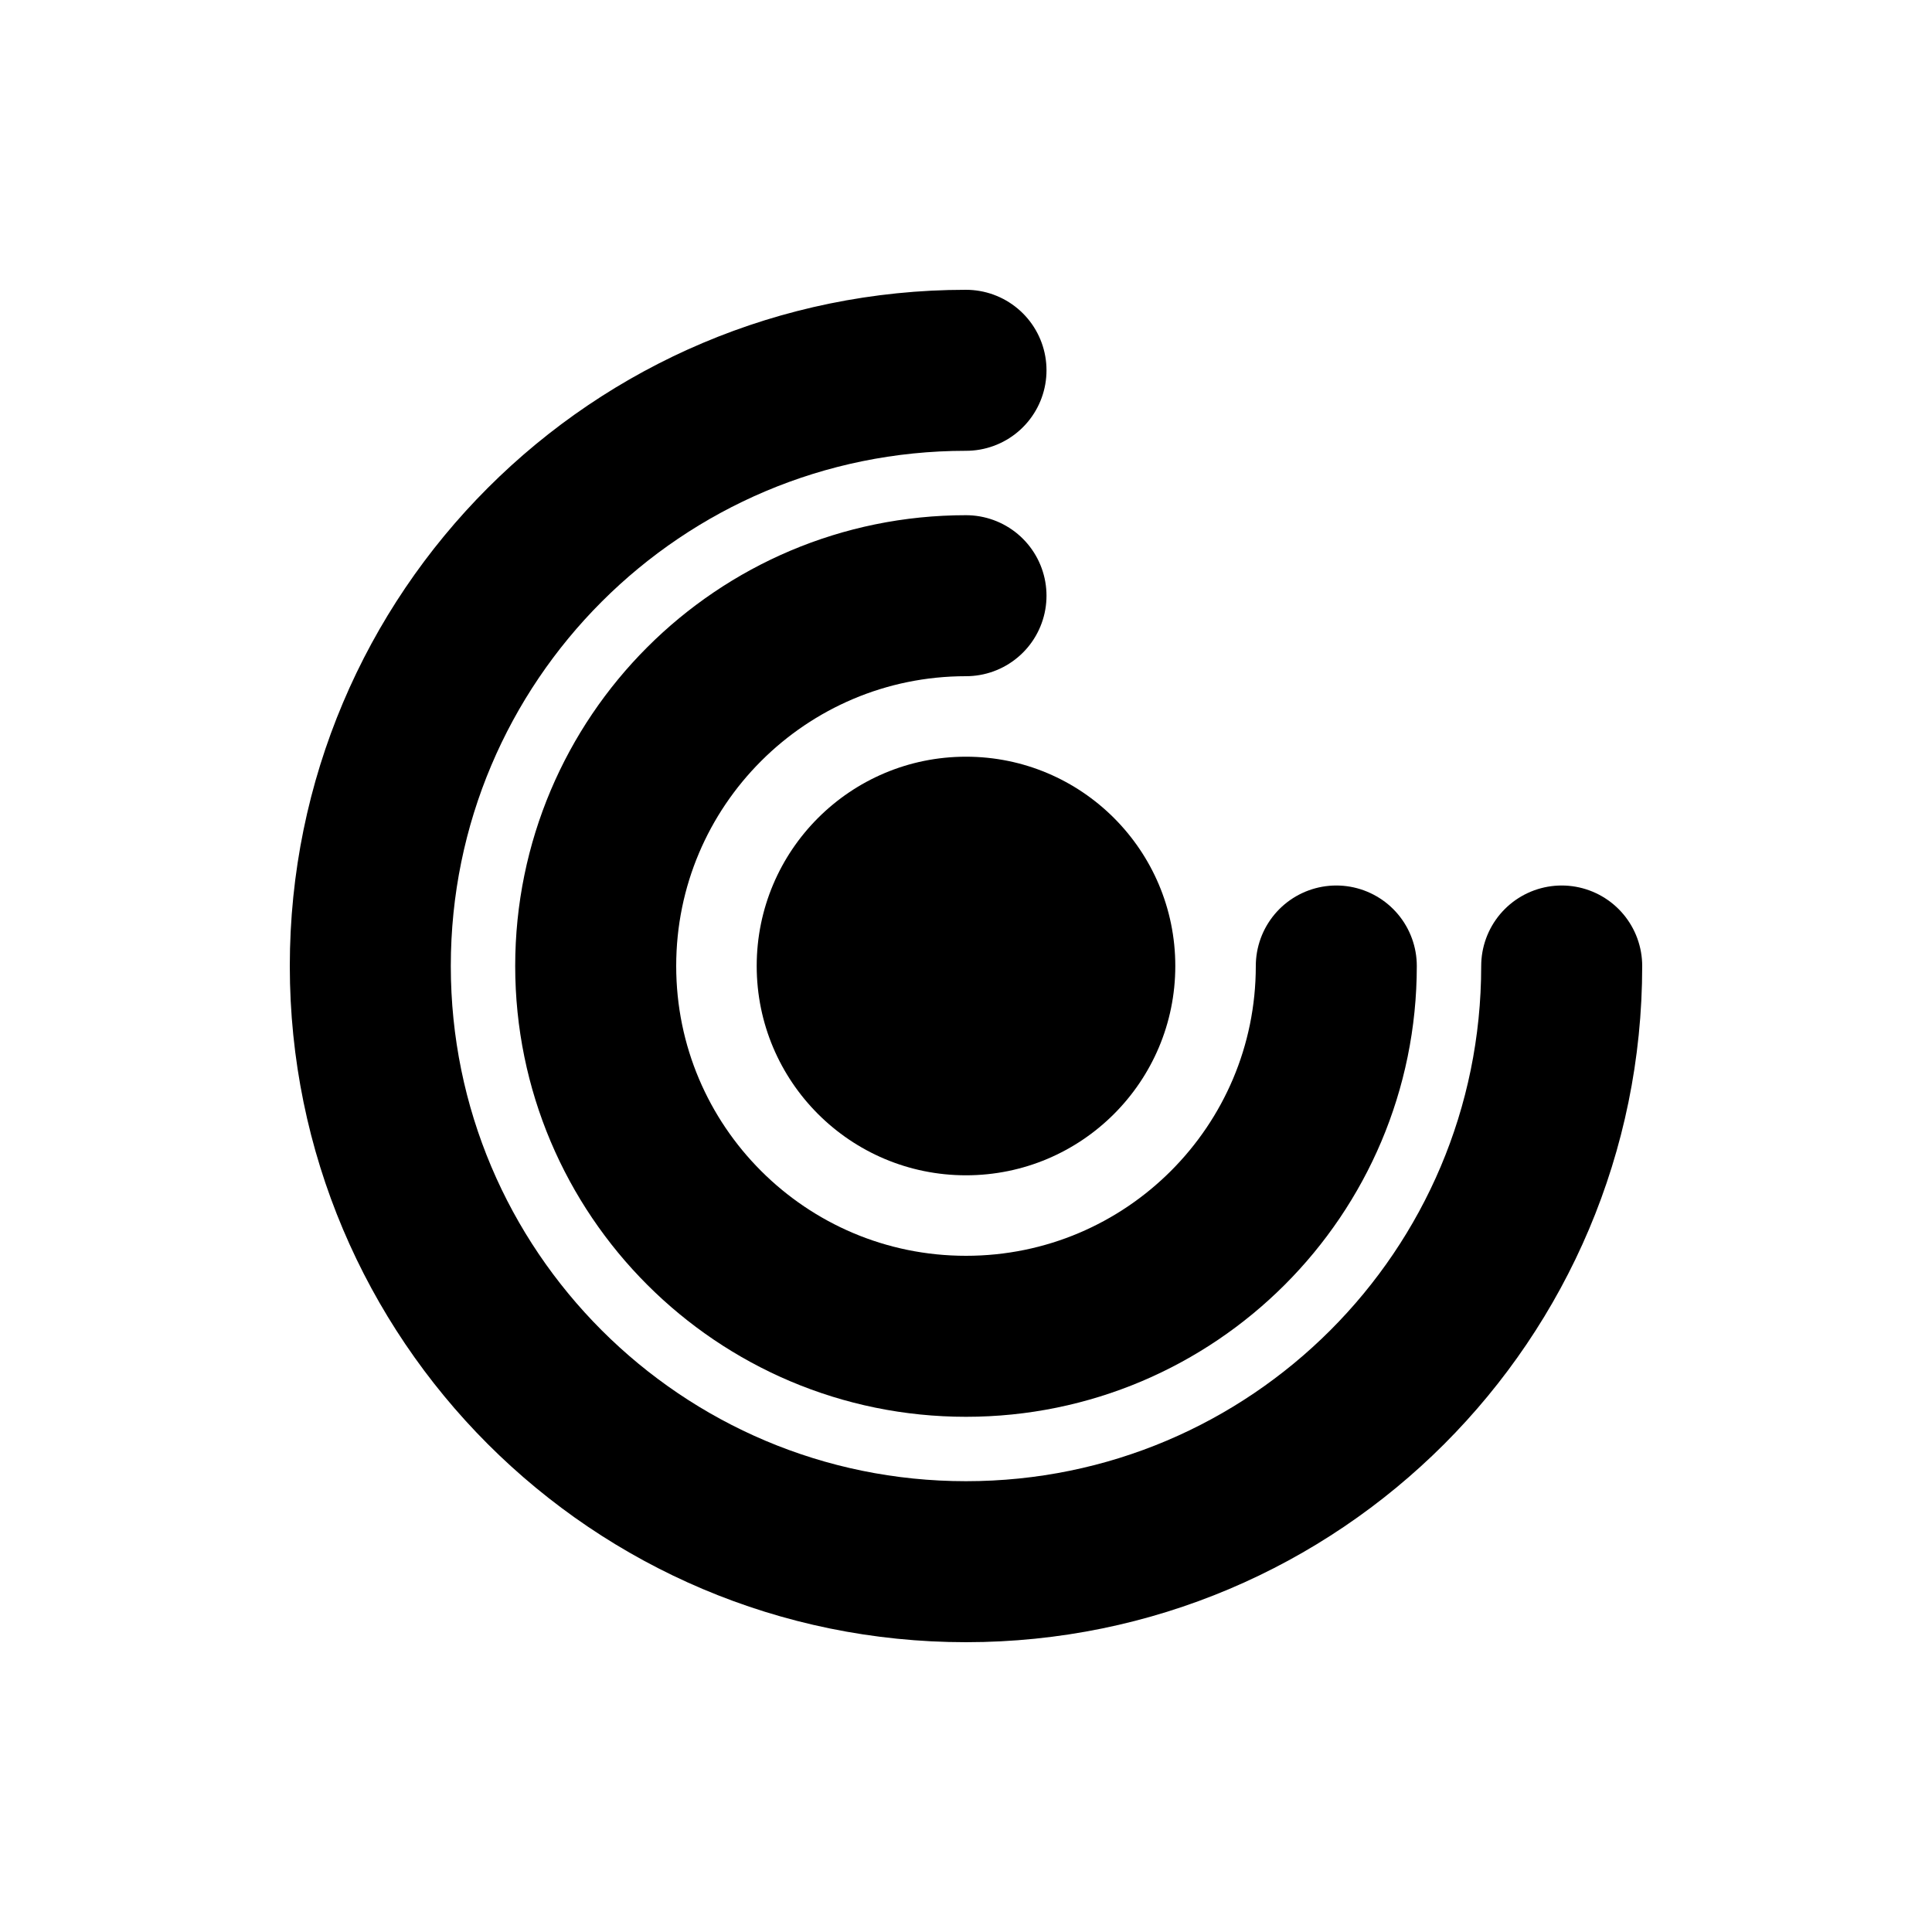
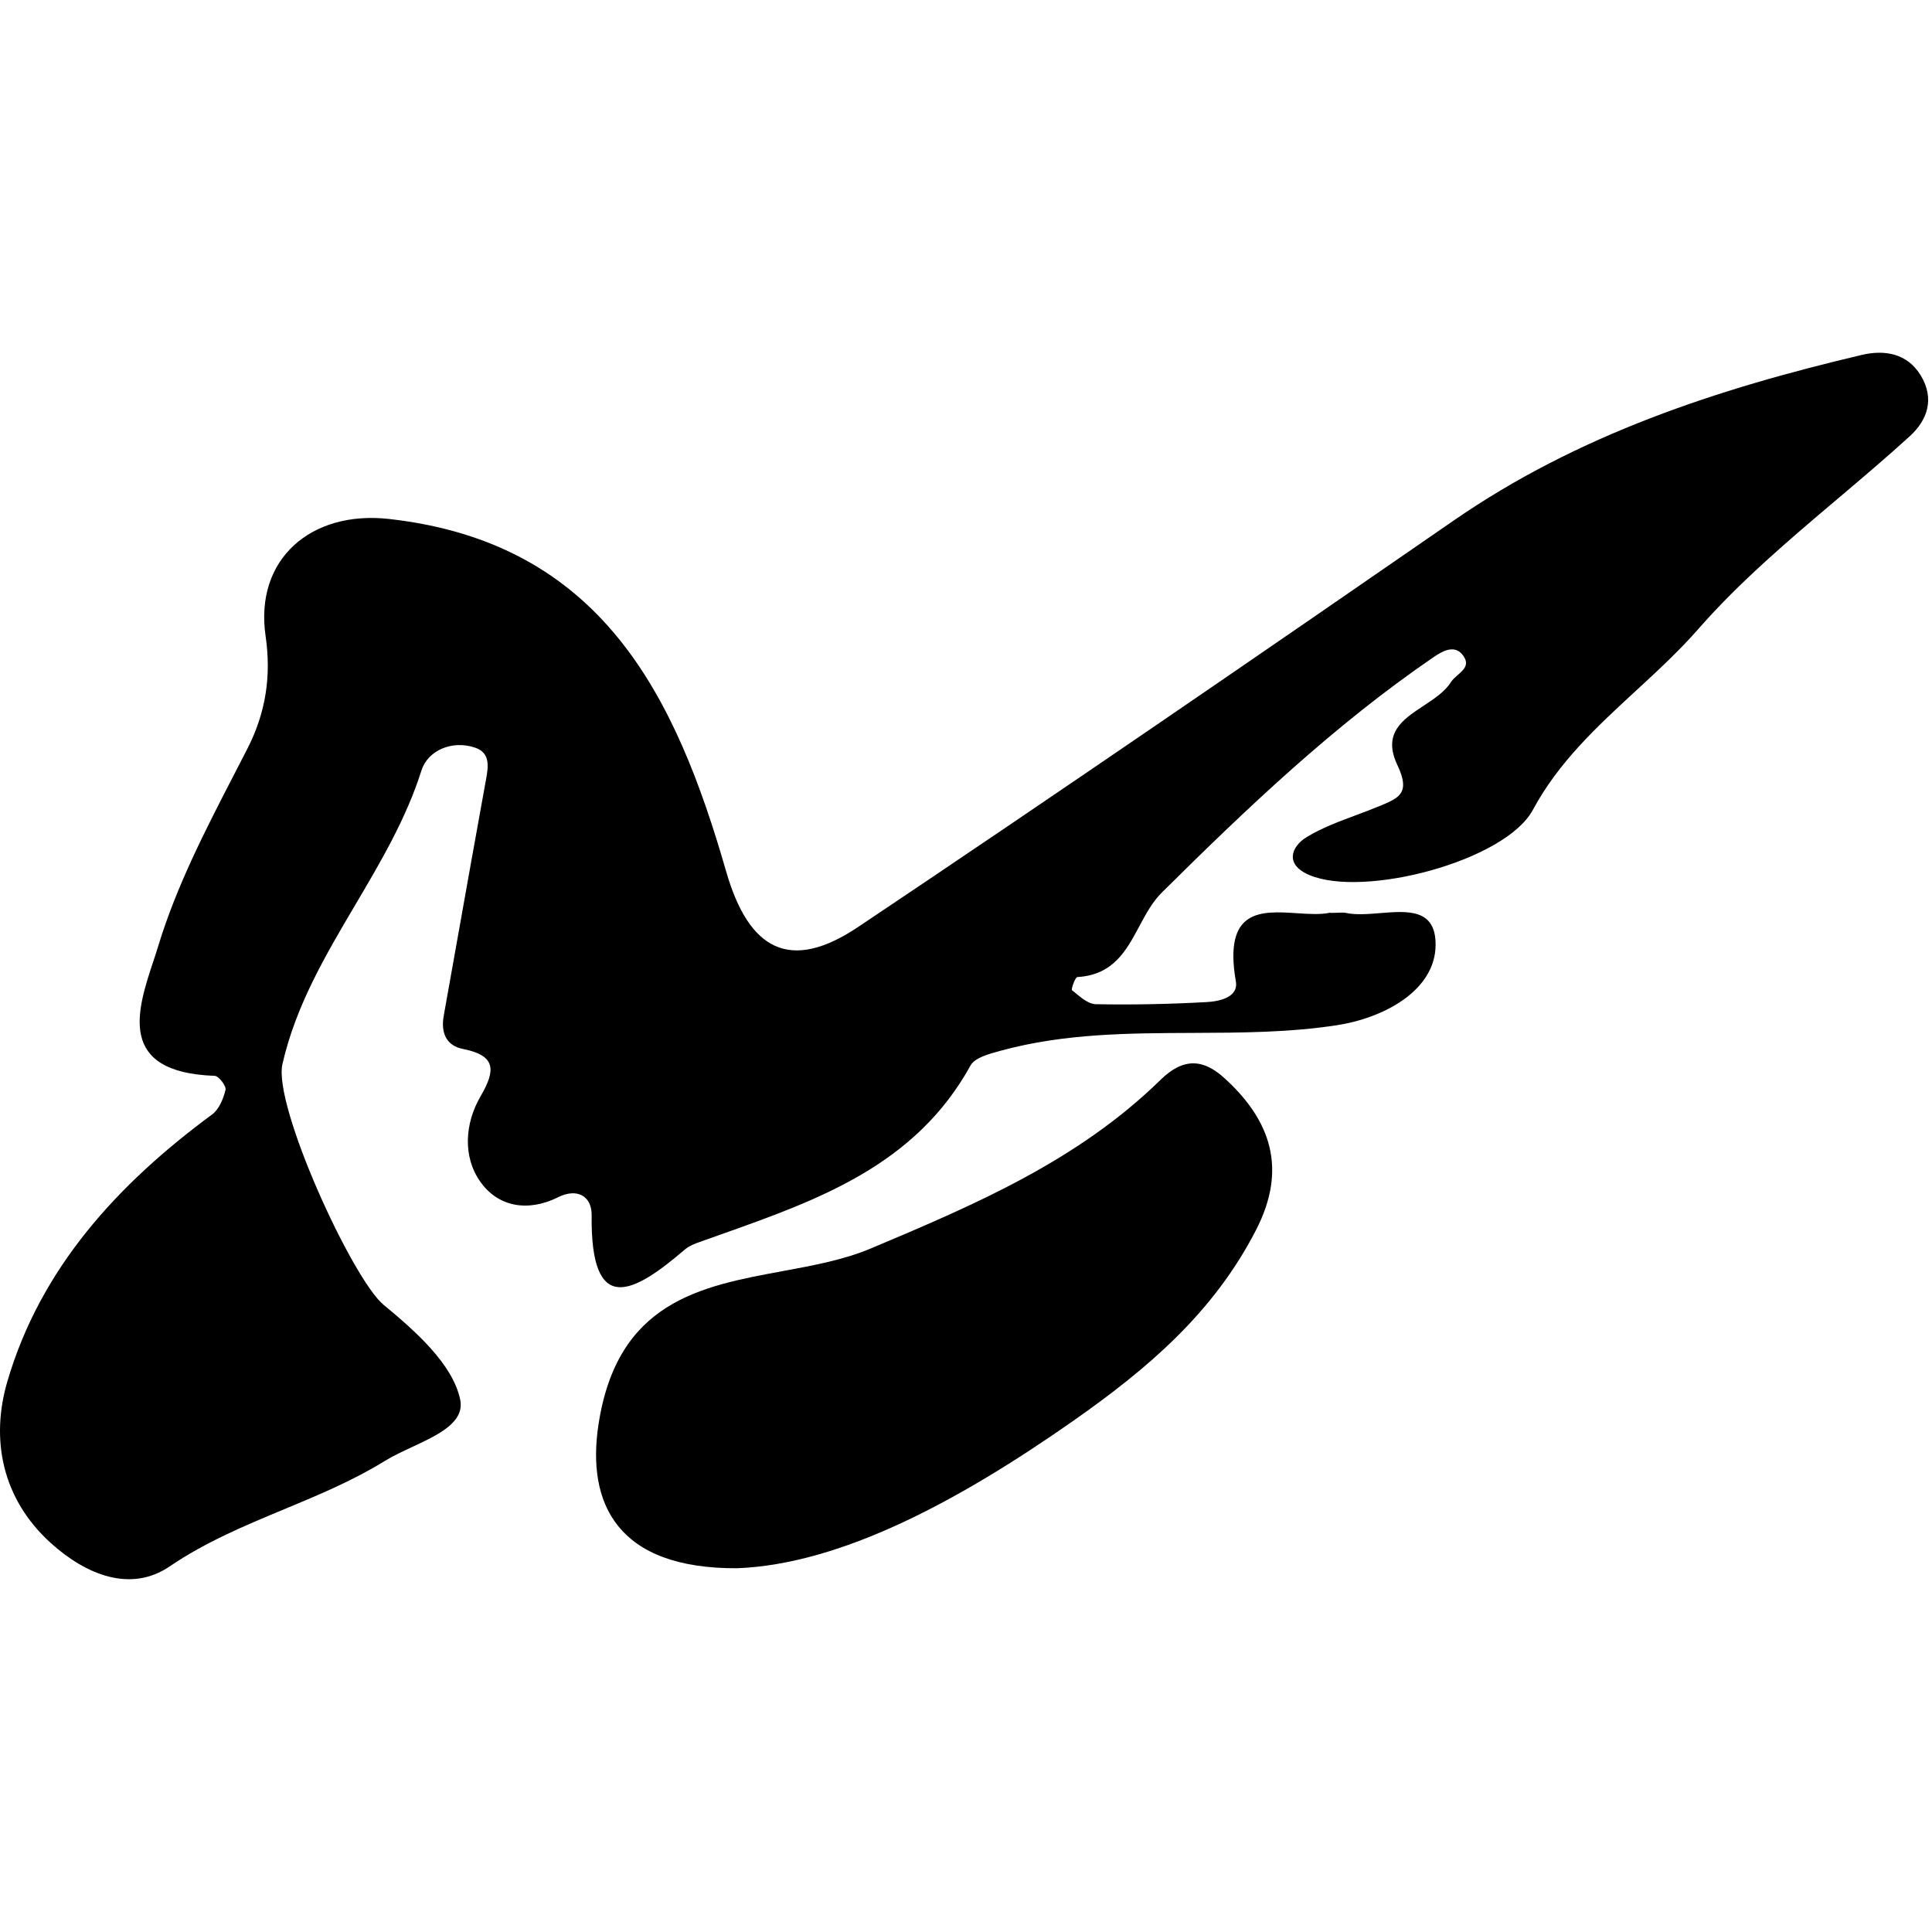
- <svg xmlns="http://www.w3.org/2000/svg" viewBox="0 0 24 24" fill="none" stroke="currentColor" stroke-width="2" stroke-linecap="round">
-   <circle cx="12" cy="12" r="2.6" fill="currentColor" stroke="none" />
-   <path d="M19.4 12A7.4 7.4 0 1 1 12 4.6" />
-   <path d="M16.6 12a4.6 4.6 0 1 1-4.6-4.6" />
+ <svg xmlns="http://www.w3.org/2000/svg" width="178" height="178" viewBox="0 0 178 178" fill="none">
+   <path d="m 123.322,84.093 c -0.192,0.006 -0.43,0.015 -0.74,0.015 l -0.018,-0.025 c -0.873,0.198 -1.958,0.127 -3.067,0.054 -3.29,-0.216 -6.799,-0.447 -5.635,6.282 0.259,1.482 -1.538,1.847 -2.73,1.908 -3.384,0.185 -6.78,0.259 -10.171,0.192 -0.641,-0.011 -1.298,-0.551 -1.89,-1.039 -0.102,-0.084 -0.203,-0.167 -0.302,-0.246 -0.105,-0.086 0.29,-1.204 0.494,-1.217 3.308,-0.193 4.507,-2.436 5.703,-4.672 0.603,-1.125 1.204,-2.249 2.072,-3.109 7.856,-7.787 15.878,-15.427 25.054,-21.701 0.895,-0.611 1.989,-1.173 2.73,-0.111 0.571,0.821 0.036,1.285 -0.512,1.763 -0.24,0.209 -0.482,0.42 -0.637,0.664 -0.554,0.879 -1.538,1.527 -2.514,2.172 -1.92,1.266 -3.82,2.517 -2.408,5.48 1.225,2.565 0.129,3.02 -1.555,3.72 l -0.069,0.029 c -0.72,0.302 -1.458,0.576 -2.194,0.851 -1.568,0.584 -3.134,1.166 -4.537,2.015 -1.408,0.852 -2.081,2.513 0.222,3.495 5.033,2.143 18.064,-1.278 20.608,-5.997 2.377,-4.415 5.931,-7.689 9.481,-10.961 1.992,-1.836 3.984,-3.671 5.767,-5.707 3.844,-4.385 8.344,-8.194 12.846,-12.005 2.239,-1.894 4.478,-3.789 6.637,-5.756 1.624,-1.482 2.297,-3.434 1.026,-5.564 -1.267,-2.118 -3.416,-2.402 -5.435,-1.927 -13.309,3.131 -26.166,7.355 -37.585,15.241 -18.23,12.592 -36.491,25.141 -54.9,37.467 -6.274,4.206 -10.072,2.149 -12.166,-5.132 -4.65,-16.168 -11.468,-30.266 -31.057,-32.459 -7.157,-0.803 -12.407,3.681 -11.369,10.795 0.525,3.607 0.05,7.003 -1.686,10.387 -0.383,0.747 -0.769,1.495 -1.156,2.243 -2.672,5.171 -5.367,10.386 -7.039,15.889 -0.14,0.46 -0.3,0.944 -0.465,1.444 -1.491,4.505 -3.386,10.232 5.659,10.549 0.37,0.012 1.081,0.945 0.994,1.291 -0.198,0.821 -0.599,1.797 -1.241,2.272 -8.671,6.392 -15.797,14.129 -18.86,24.597 -1.55,5.287 -0.525,10.777 3.989,14.87 3.23,2.928 7.355,4.625 10.974,2.162 3.301,-2.247 6.923,-3.754 10.538,-5.259 3.182,-1.324 6.358,-2.646 9.304,-4.468 0.71,-0.439 1.573,-0.841 2.446,-1.248 2.414,-1.123 4.906,-2.284 4.471,-4.384 -0.685,-3.291 -4.162,-6.342 -7.059,-8.738 -2.872,-2.377 -10.19,-18.341 -9.319,-22.176 1.219,-5.37 3.965,-10.02 6.713,-14.674 2.346,-3.973 4.694,-7.95 6.096,-12.381 0.58,-1.828 2.804,-2.828 4.947,-2.1 1.454,0.493 1.207,1.828 0.976,3.071 -0.006,0.034 -0.013,0.069 -0.019,0.103 -0.869,4.78 -1.721,9.566 -2.573,14.352 -0.426,2.392 -0.852,4.785 -1.28,7.176 -0.272,1.532 0.204,2.754 1.791,3.063 3.057,0.599 2.989,1.976 1.612,4.341 -1.464,2.507 -1.667,5.57 -0.031,7.886 1.643,2.328 4.391,2.816 7.182,1.42 1.742,-0.865 3.094,-0.093 3.075,1.661 -0.111,9.369 3.81,7.256 8.584,3.168 0.439,-0.376 1.037,-0.585 1.615,-0.786 0.105,-0.037 0.209,-0.073 0.312,-0.11 0.453,-0.162 0.906,-0.322 1.359,-0.483 8.986,-3.188 17.96,-6.372 23.033,-15.573 0.392,-0.719 1.678,-1.067 2.679,-1.338 0.057,-0.015 0.113,-0.031 0.168,-0.046 5.801,-1.577 11.725,-1.6 17.644,-1.624 4.445,-0.018 8.888,-0.035 13.277,-0.711 4.329,-0.667 9.047,-3.193 9.084,-7.374 0.035,-3.371 -2.546,-3.161 -5.123,-2.952 -1.115,0.091 -2.231,0.181 -3.134,-0.018 -0.182,-0.038 -0.375,-0.032 -0.686,-0.021 z" fill="currentColor" />
+   <path d="m 55.133,131.294 c -1.075,7.152 1.655,13.271 12.827,13.191 h -0.006 c 9.541,-0.389 20.337,-6.164 30.884,-13.549 6.965,-4.879 12.987,-10.024 16.89,-17.625 2.872,-5.589 1.395,-10.072 -2.933,-13.994 -1.908,-1.729 -3.73,-1.921 -5.867,0.167 -7.584,7.423 -17.026,11.474 -26.722,15.55 -2.471,1.039 -5.285,1.558 -8.119,2.081 -7.551,1.392 -15.243,2.81 -16.954,14.179 z" fill="currentColor" />
</svg>
